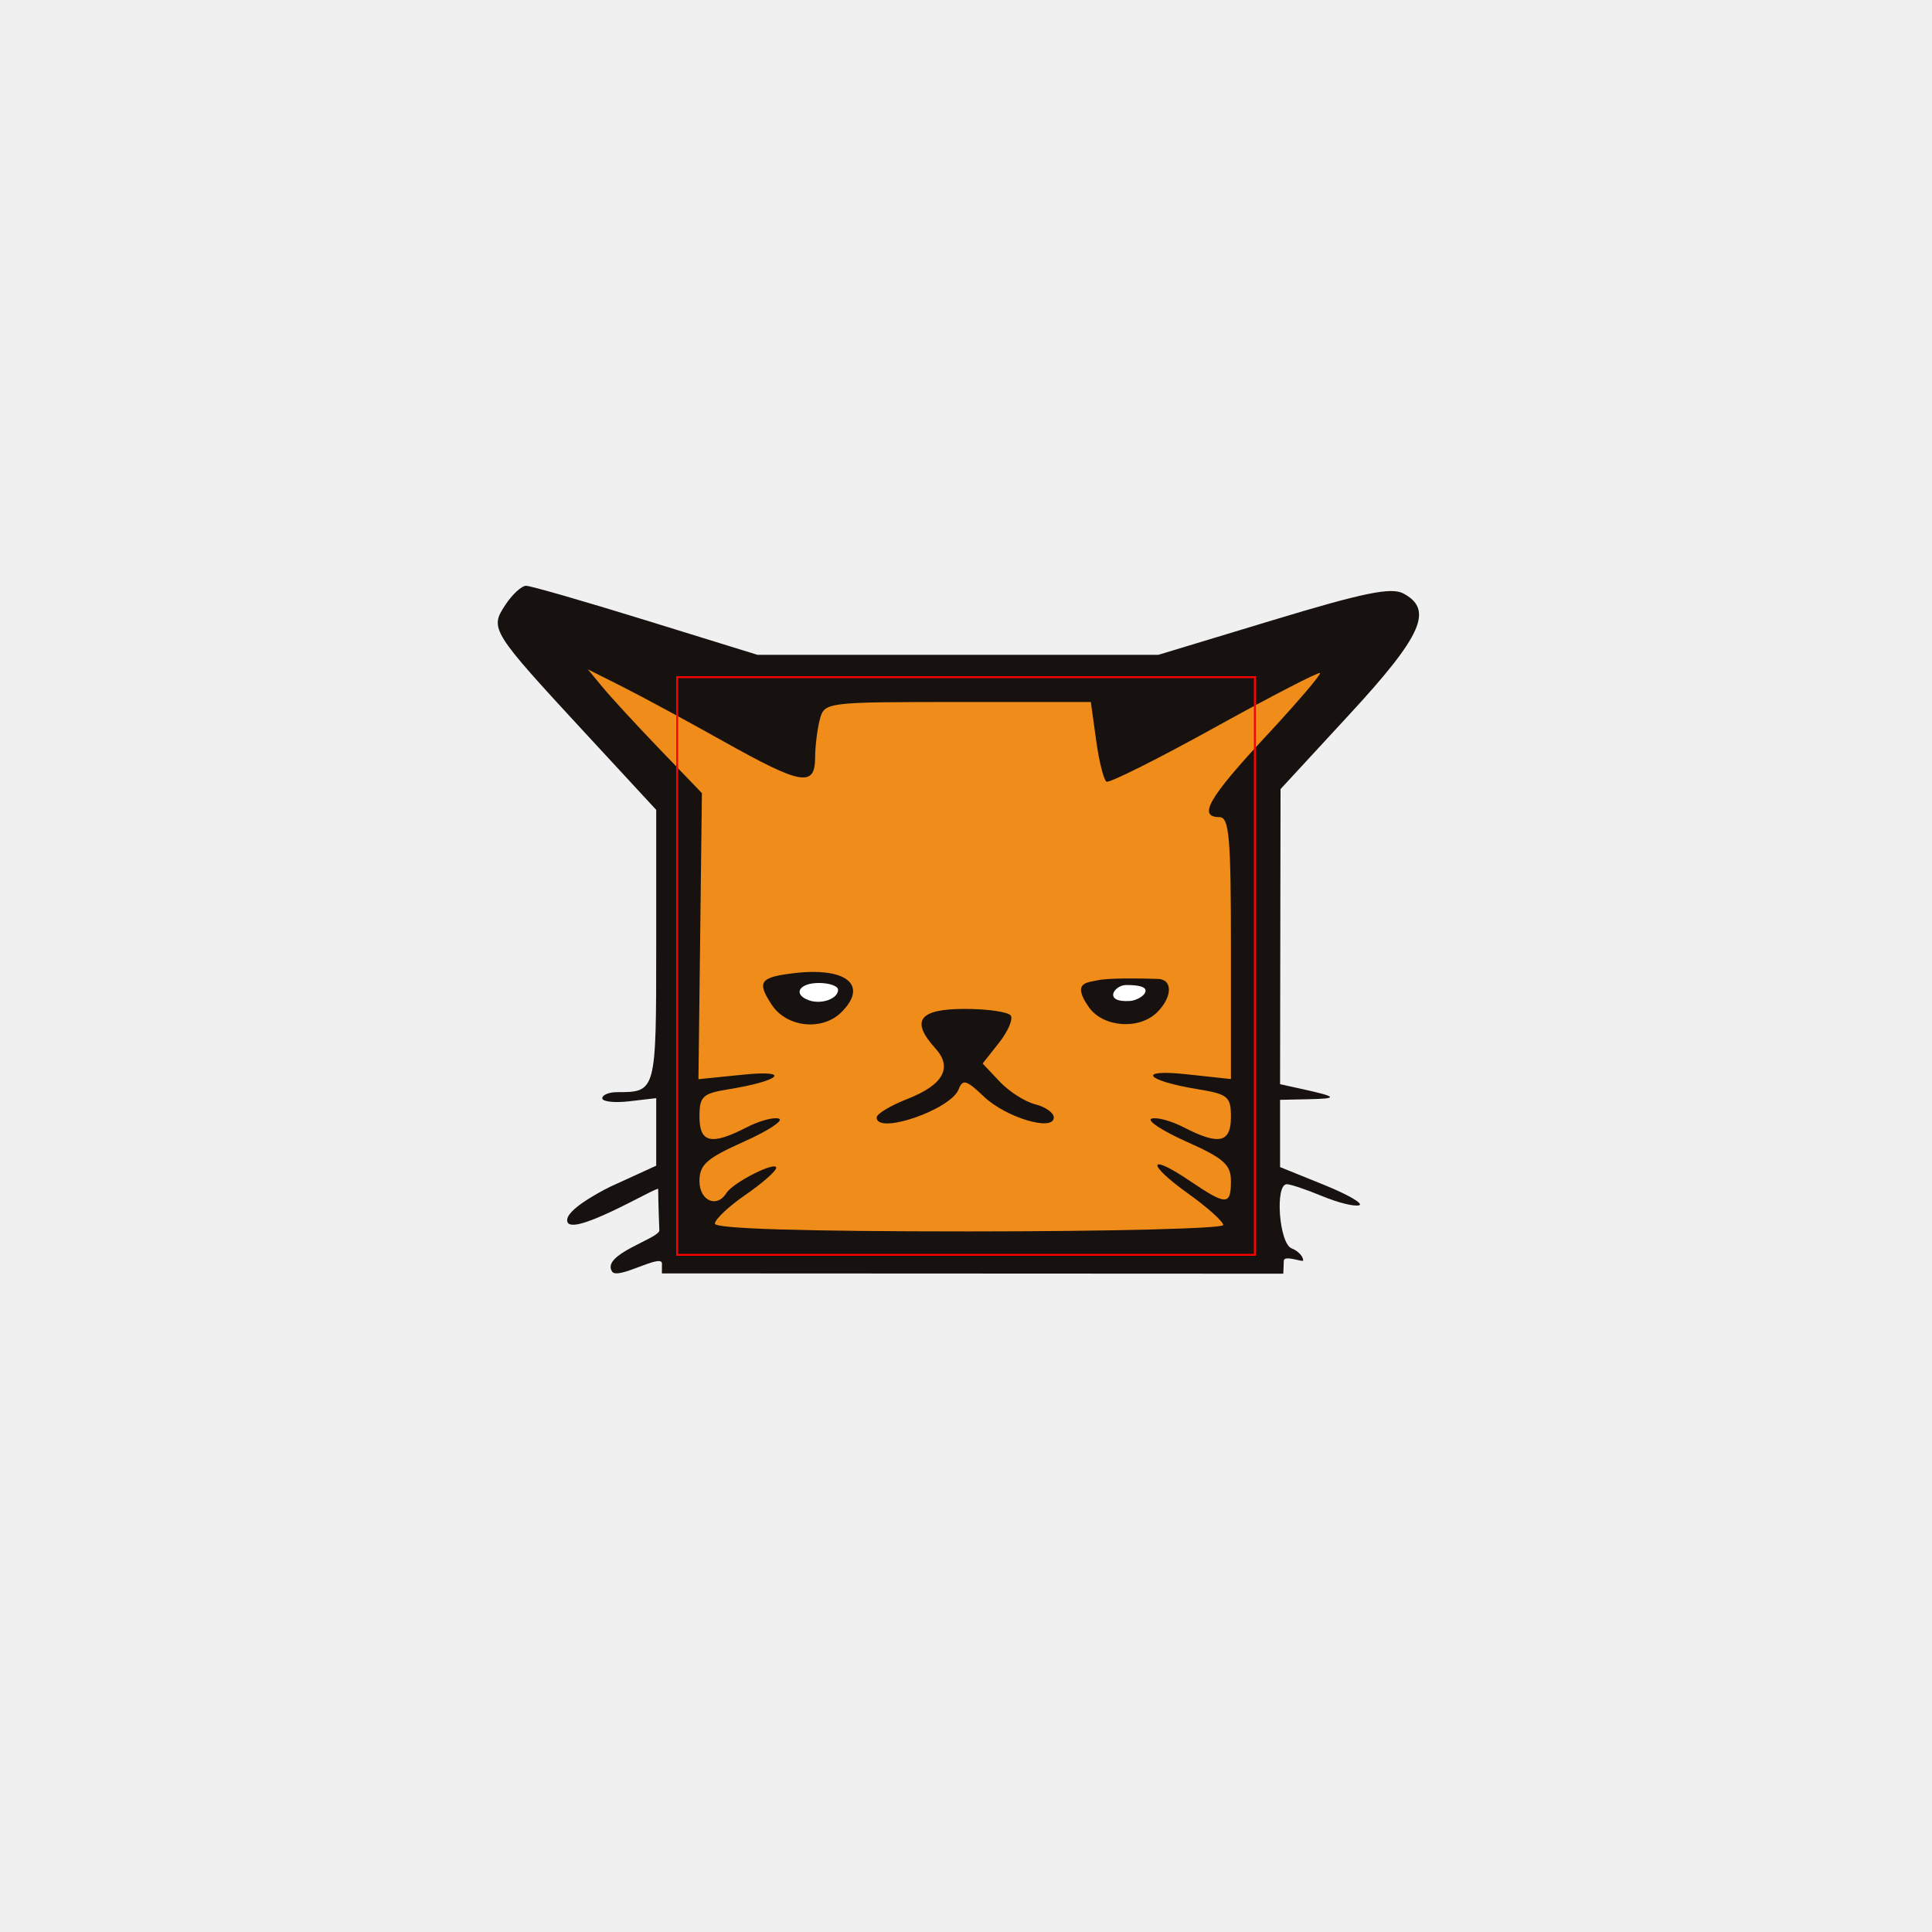
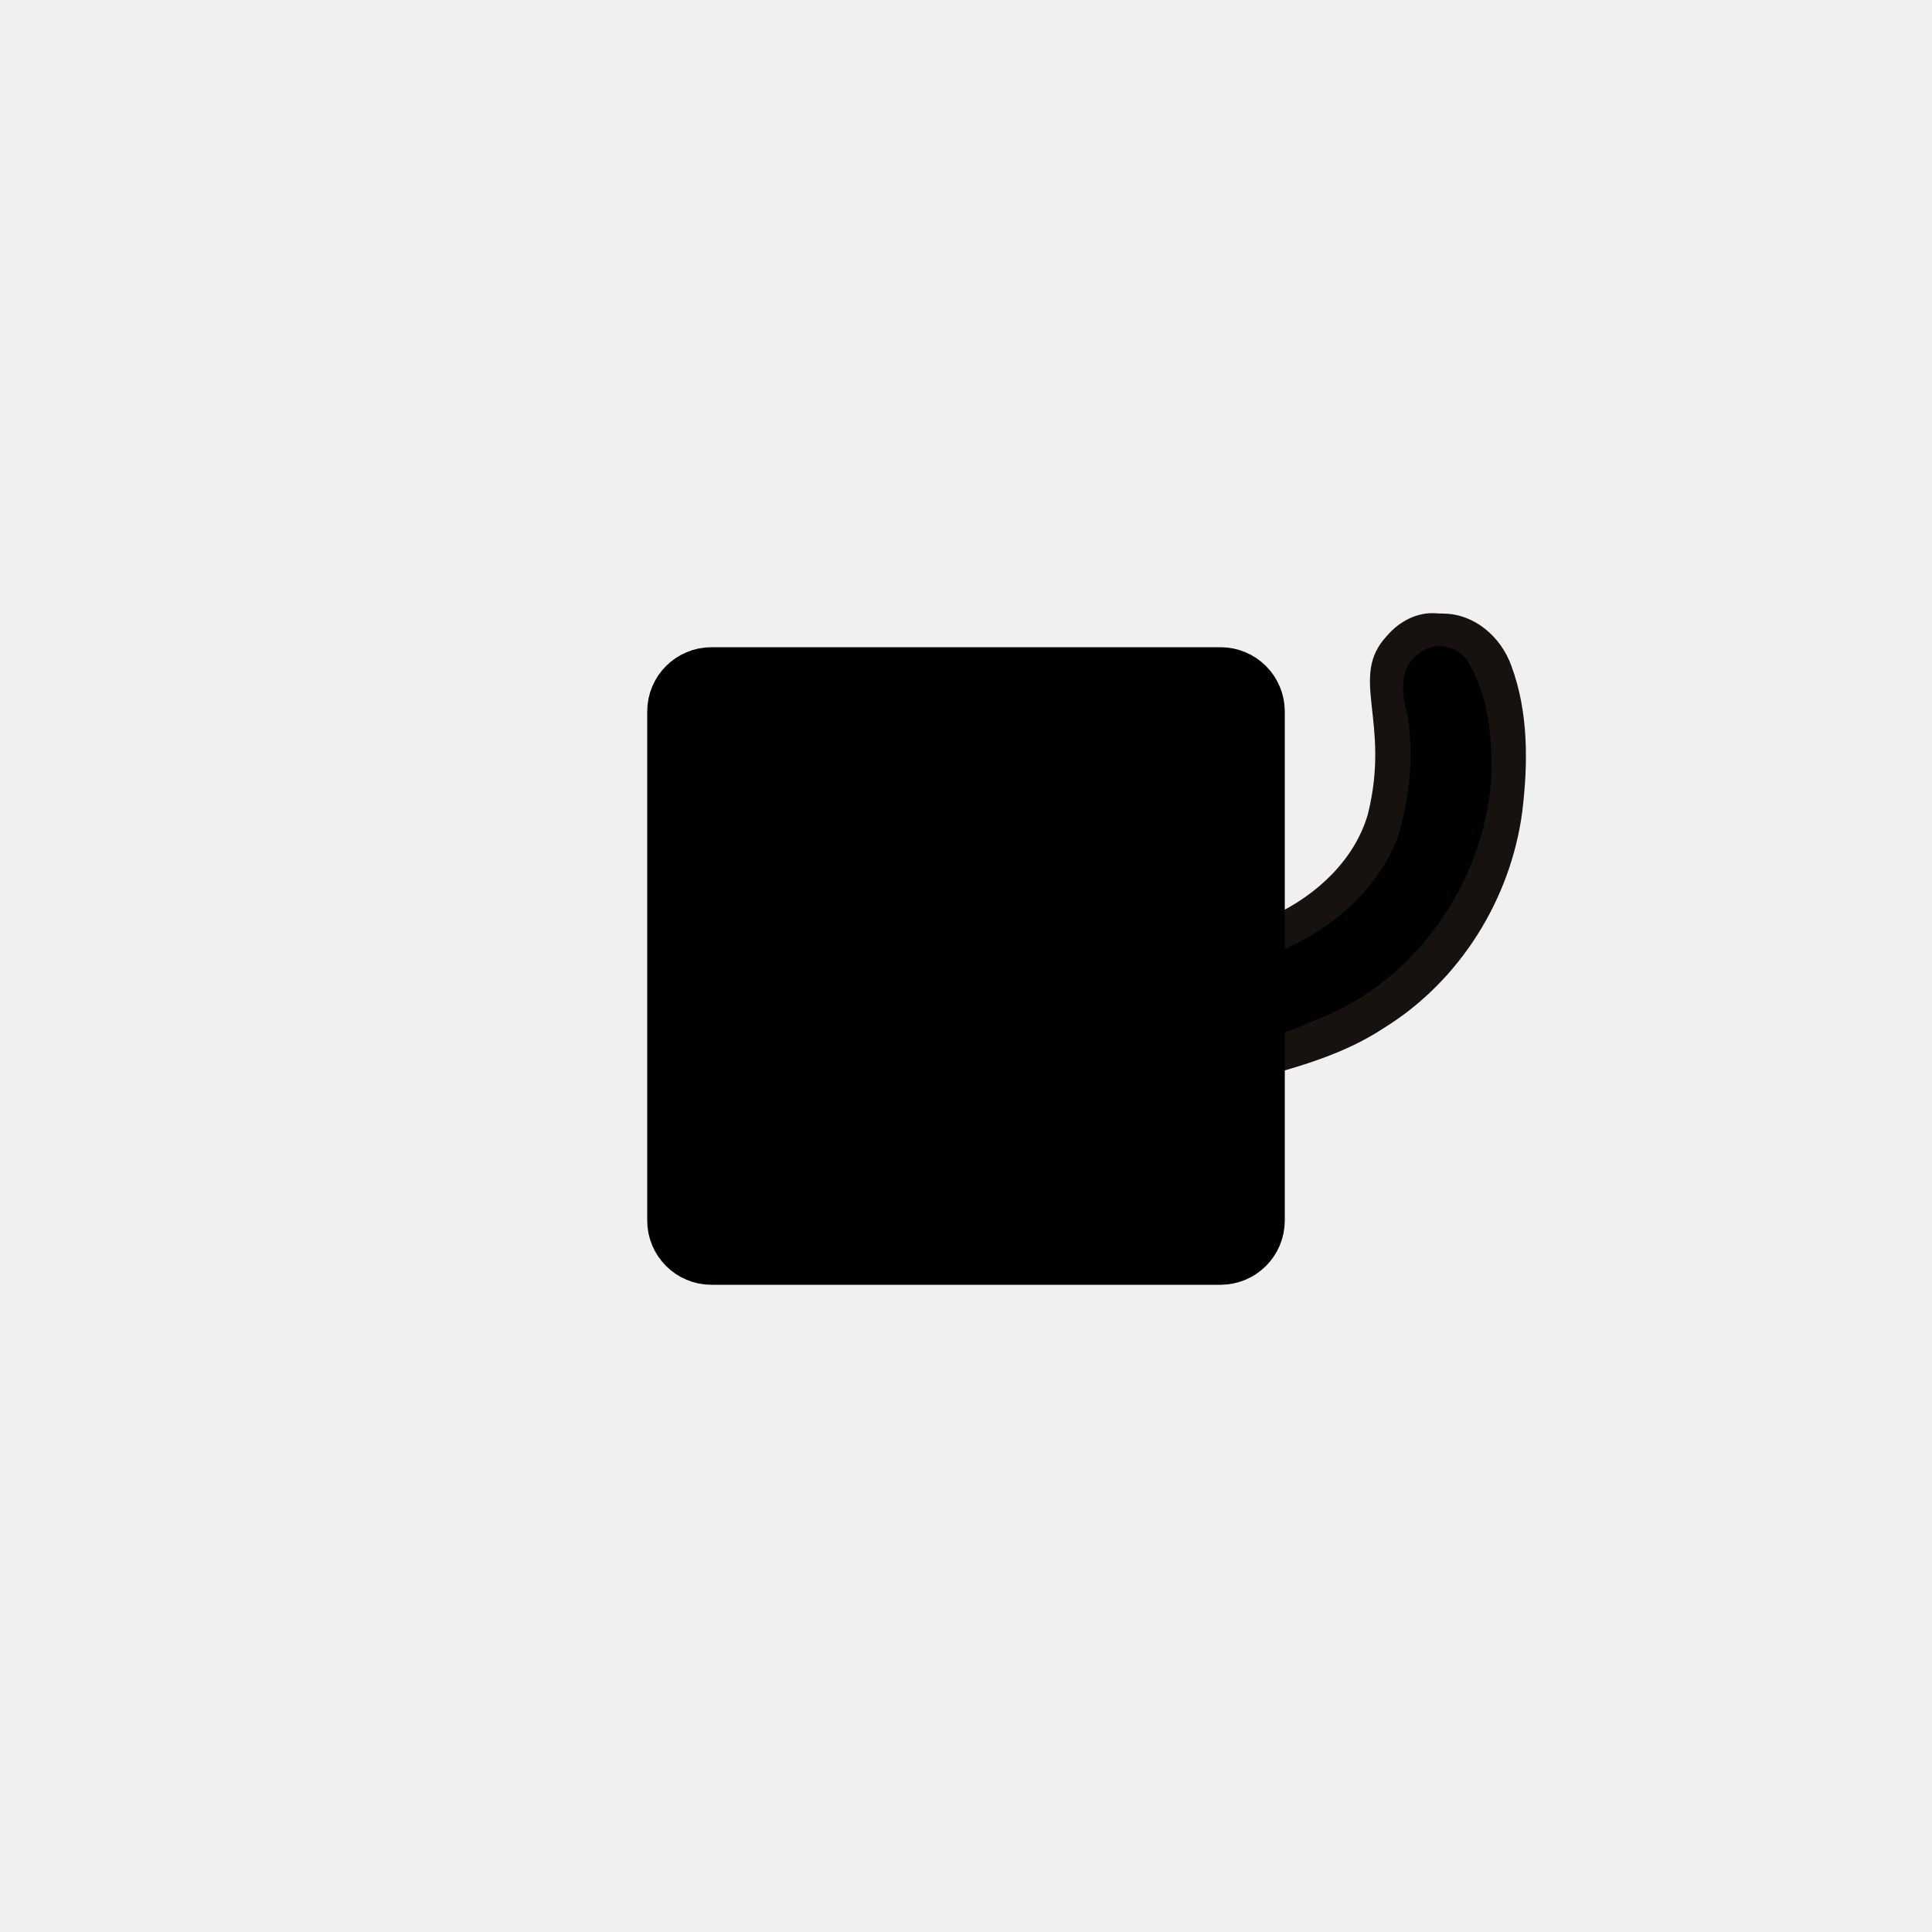
<svg xmlns="http://www.w3.org/2000/svg" width="100" height="100" viewBox="0 0 1000 1000" version="1.1" id="svg1">
  <defs id="defs1" />
  <g id="layer2">
-     <path id="path1-2-7" style="fill:#171210;stroke-width:15.039" d="m 272.306,303.199 c -2.327,0 -7.173,4.463 -10.764,9.924 -8.15,12.39 -7.489,13.451 41.939,66.929 l 36.17,39.127 v 70.651 c 0,75.438 -0.012,75.465 -20.263,75.465 -4.206,0 -7.648,1.429 -7.648,3.175 0,1.746 6.284,2.449 13.959,1.556 l 13.952,-1.626 v 17.479 17.479 l -23.703,10.842 c 0,0 -21.578,10.442 -22.348,16.939 -1.391,11.731 47.057,-17.495 47.068,-15.707 0.044,7.745 0.611,21.487 0.611,21.487 -0.457,4.312 -30.532,12.439 -24.4,21.316 3.011,4.359 25.785,-9.73 25.749,-4.187 l -0.033,5.061 321.647,0.151 0.255,-6.699 c 0.121,-3.169 10.028,0.979 10.028,-0.146 0,-2.184 -2.691,-5.001 -5.98,-6.258 -6.473,-2.474 -8.772,-33.205 -2.484,-33.205 1.925,0 10.167,2.777 18.314,6.167 8.146,3.39 16.765,5.516 19.151,4.724 2.386,-0.792 -5.857,-5.56 -18.314,-10.597 l -22.647,-9.16 v -17.409 -17.409 l 14.951,-0.315 c 15.445,-0.324 14.753,-1.251 -3.989,-5.368 l -10.961,-2.411 0.119,-76.369 0.119,-76.369 35.762,-38.756 c 37.546,-40.689 43.526,-54.126 27.819,-62.5 -6.268,-3.342 -20.499,-0.431 -67.387,13.764 L 599.56,338.942 H 495.827 392.094 l -57.776,-17.871 c -31.78,-9.829 -59.685,-17.871 -62.012,-17.871 z" />
-     <path d="m 304.241,346.422 17.941,9.027 c 9.867,4.963 33.435,17.705 52.373,28.321 40.172,22.518 47.274,23.776 47.35,8.382 0.029,-6.006 1.134,-14.94 2.455,-19.854 2.375,-8.83 3.223,-8.936 71.334,-8.936 h 68.928 l 2.744,19.854 c 1.508,10.918 3.915,20.531 5.354,21.368 1.439,0.837 26.605,-11.749 55.919,-27.977 29.314,-16.227 53.872,-28.937 54.575,-28.236 0.703,0.701 -11.987,15.53 -28.199,32.953 -29.429,31.627 -35.152,41.608 -23.865,41.608 5.082,-10e-6 5.98,10.175 5.98,67.791 v 67.798 l -22.922,-2.474 c -26.221,-2.834 -21.538,3.248 5.98,7.765 15.415,2.531 16.942,3.824 16.942,14.346 -4e-5,13.392 -6.169,14.745 -24.385,5.361 -6.618,-3.409 -14.152,-5.433 -16.745,-4.499 -2.592,0.933 5.6,6.303 18.208,11.935 19.243,8.596 22.922,11.869 22.922,20.387 -4e-5,12.674 -2.411,12.659 -21.311,-0.133 -21.806,-14.761 -22.565,-8.961 -0.858,6.567 10.001,7.154 18.187,14.487 18.187,16.301 h -0.006 c 0,1.814 -59.2,3.301 -131.559,3.301 -85.875,0 -131.559,-1.392 -131.559,-4.009 0,-2.205 7.107,-8.907 15.795,-14.893 8.687,-5.986 15.852,-12.273 15.943,-13.968 0.189,-3.843 -22.36,7.525 -25.743,12.979 -4.967,8.006 -13.973,4.045 -13.973,-6.146 0,-8.518 3.686,-11.791 22.929,-20.387 12.608,-5.632 20.8,-11.002 18.208,-11.935 -2.592,-0.933 -10.127,1.097 -16.745,4.506 -18.288,9.42 -24.392,8.035 -24.392,-5.537 0,-10.48 1.598,-11.996 14.951,-14.164 27.171,-4.41 33.003,-10.144 7.711,-7.583 l -23.19,2.348 0.894,-74.036 0.893,-74.036 -21.712,-22.588 c -11.939,-12.423 -25.226,-26.845 -29.529,-32.049 z m 115.975,156.649 c -2.904,0.032 -6.075,0.244 -9.491,0.659 -17.456,2.118 -19.075,4.475 -11.25,16.371 7.706,11.715 26.151,13.666 36.043,3.812 12.355,-12.307 5.028,-21.066 -15.302,-20.843 z m 147.746,4.365 c -4.822,1.153 -13.606,0.742 -4.36,13.891 7.37,10.481 26.076,11.849 35.375,2.586 7.94,-7.909 8.049,-17.004 0.405,-17.236 -9.827,-0.298 -26.019,-0.533 -31.419,0.758 z m -68.61,14.774 c -23.659,0 -28.21,6.095 -15.225,20.387 9.082,9.997 4.161,18.927 -14.437,26.204 -8.772,3.432 -15.95,7.756 -15.95,9.608 0,9.149 38.377,-4.027 42.439,-14.57 2.096,-5.441 4.019,-4.892 13.044,3.721 11.431,10.906 36.212,18.315 36.212,10.821 0,-2.415 -4.316,-5.472 -9.59,-6.791 -5.274,-1.318 -13.558,-6.606 -18.412,-11.753 l -8.823,-9.363 8.393,-10.625 c 4.616,-5.846 7.416,-12.208 6.219,-14.136 -1.196,-1.927 -11.942,-3.504 -23.872,-3.504 z" style="fill:#f08c19;fill-opacity:1;stroke-width:15.039" id="path1" />
-     <path d="m 423.831,508.785 c 5.482,0 9.962,1.596 9.962,3.546 0,4.571 -8.539,7.694 -14.951,5.466 -8.691,-3.02 -5.373,-9.013 4.988,-9.013 z" style="fill:#ffffff;stroke-width:15.039" id="path1-3" />
-     <path d="m 592.942,512.671 c 0.096,2.62 -4.795,5.219 -8.021,5.431 -13.923,0.915 -8.484,-7.862 -2.467,-8.238 3.687,-0.073 10.392,0.187 10.488,2.807 z" style="fill:#ffffff;stroke-width:15.039" id="path1-7" />
    <rect style="fill:none;fill-opacity:0.303;stroke:#ff0000;stroke-width:0.984;stroke-dasharray:none;stroke-opacity:1" id="rect1" width="299.016" height="299.016" x="350.492" y="350.492" />
+     <path id="path1-8" style="fill:#171210;stroke-width:12.526" d="m 744.455,317.528 c -10.441,-1.161 -20.102,3.93 -26.727,11.736 -19.781,21.373 2.304,43.62 -9.688,92.045 -6.789,23.733 -26.574,41.973 -48.39,52.235 -5.838,2.041 -11.23,0.123 -9.371,7.993 l -1.346,76.941 c 23.404,-6.261 47.104,-12.934 67.514,-26.483 39.026,-24.128 65.471,-66.435 71.462,-111.78 3.056,-25.143 3.287,-51.643 -5.675,-75.677 -5.257,-14.731 -18.893,-26.778 -35.012,-26.934 l -1.373,-0.057 z" />
+     <path d="m 650.064,496.858 c 31.334,-9.677 60.637,-31.47 73.111,-62.534 6.618,-20.659 8.7,-43.023 5.386,-64.49 -3.304,-10.478 -4.432,-24.458 5.809,-31.572 8.314,-6.967 21.393,-4.045 26.223,5.576 9.4,16.396 11.487,35.968 11.488,54.567 -1.877,54.591 -36.895,107.441 -87.827,128.181 -9.521,3.609 -18.977,9.59 -29.458,8.827 -2.023,-0.381 -3.932,-1.38 -5.353,-2.877 m 0,-3e-5 -0.785,-0.815 z m 0.621,-35.679 c -0.163,0.167 -0.642,0.323 0,0 z" style="stroke-width:12.526" id="path1" />
+     <rect style="fill:none;fill-opacity:0.303;stroke:#ff0000;stroke-width:0.984;stroke-dasharray:none;stroke-opacity:1" id="rect1-3" width="299.016" height="299.016" x="350.492" y="350.492" />
+     <rect id="rect2" width="300" height="300" x="350" y="350" style="fill-opacity:1;stroke:#000000;stroke-width:30;stroke-linejoin:round;stroke-dasharray:none;stroke-opacity:1" ry="18.25" />
  </g>
  <g id="layer1" />
</svg>
